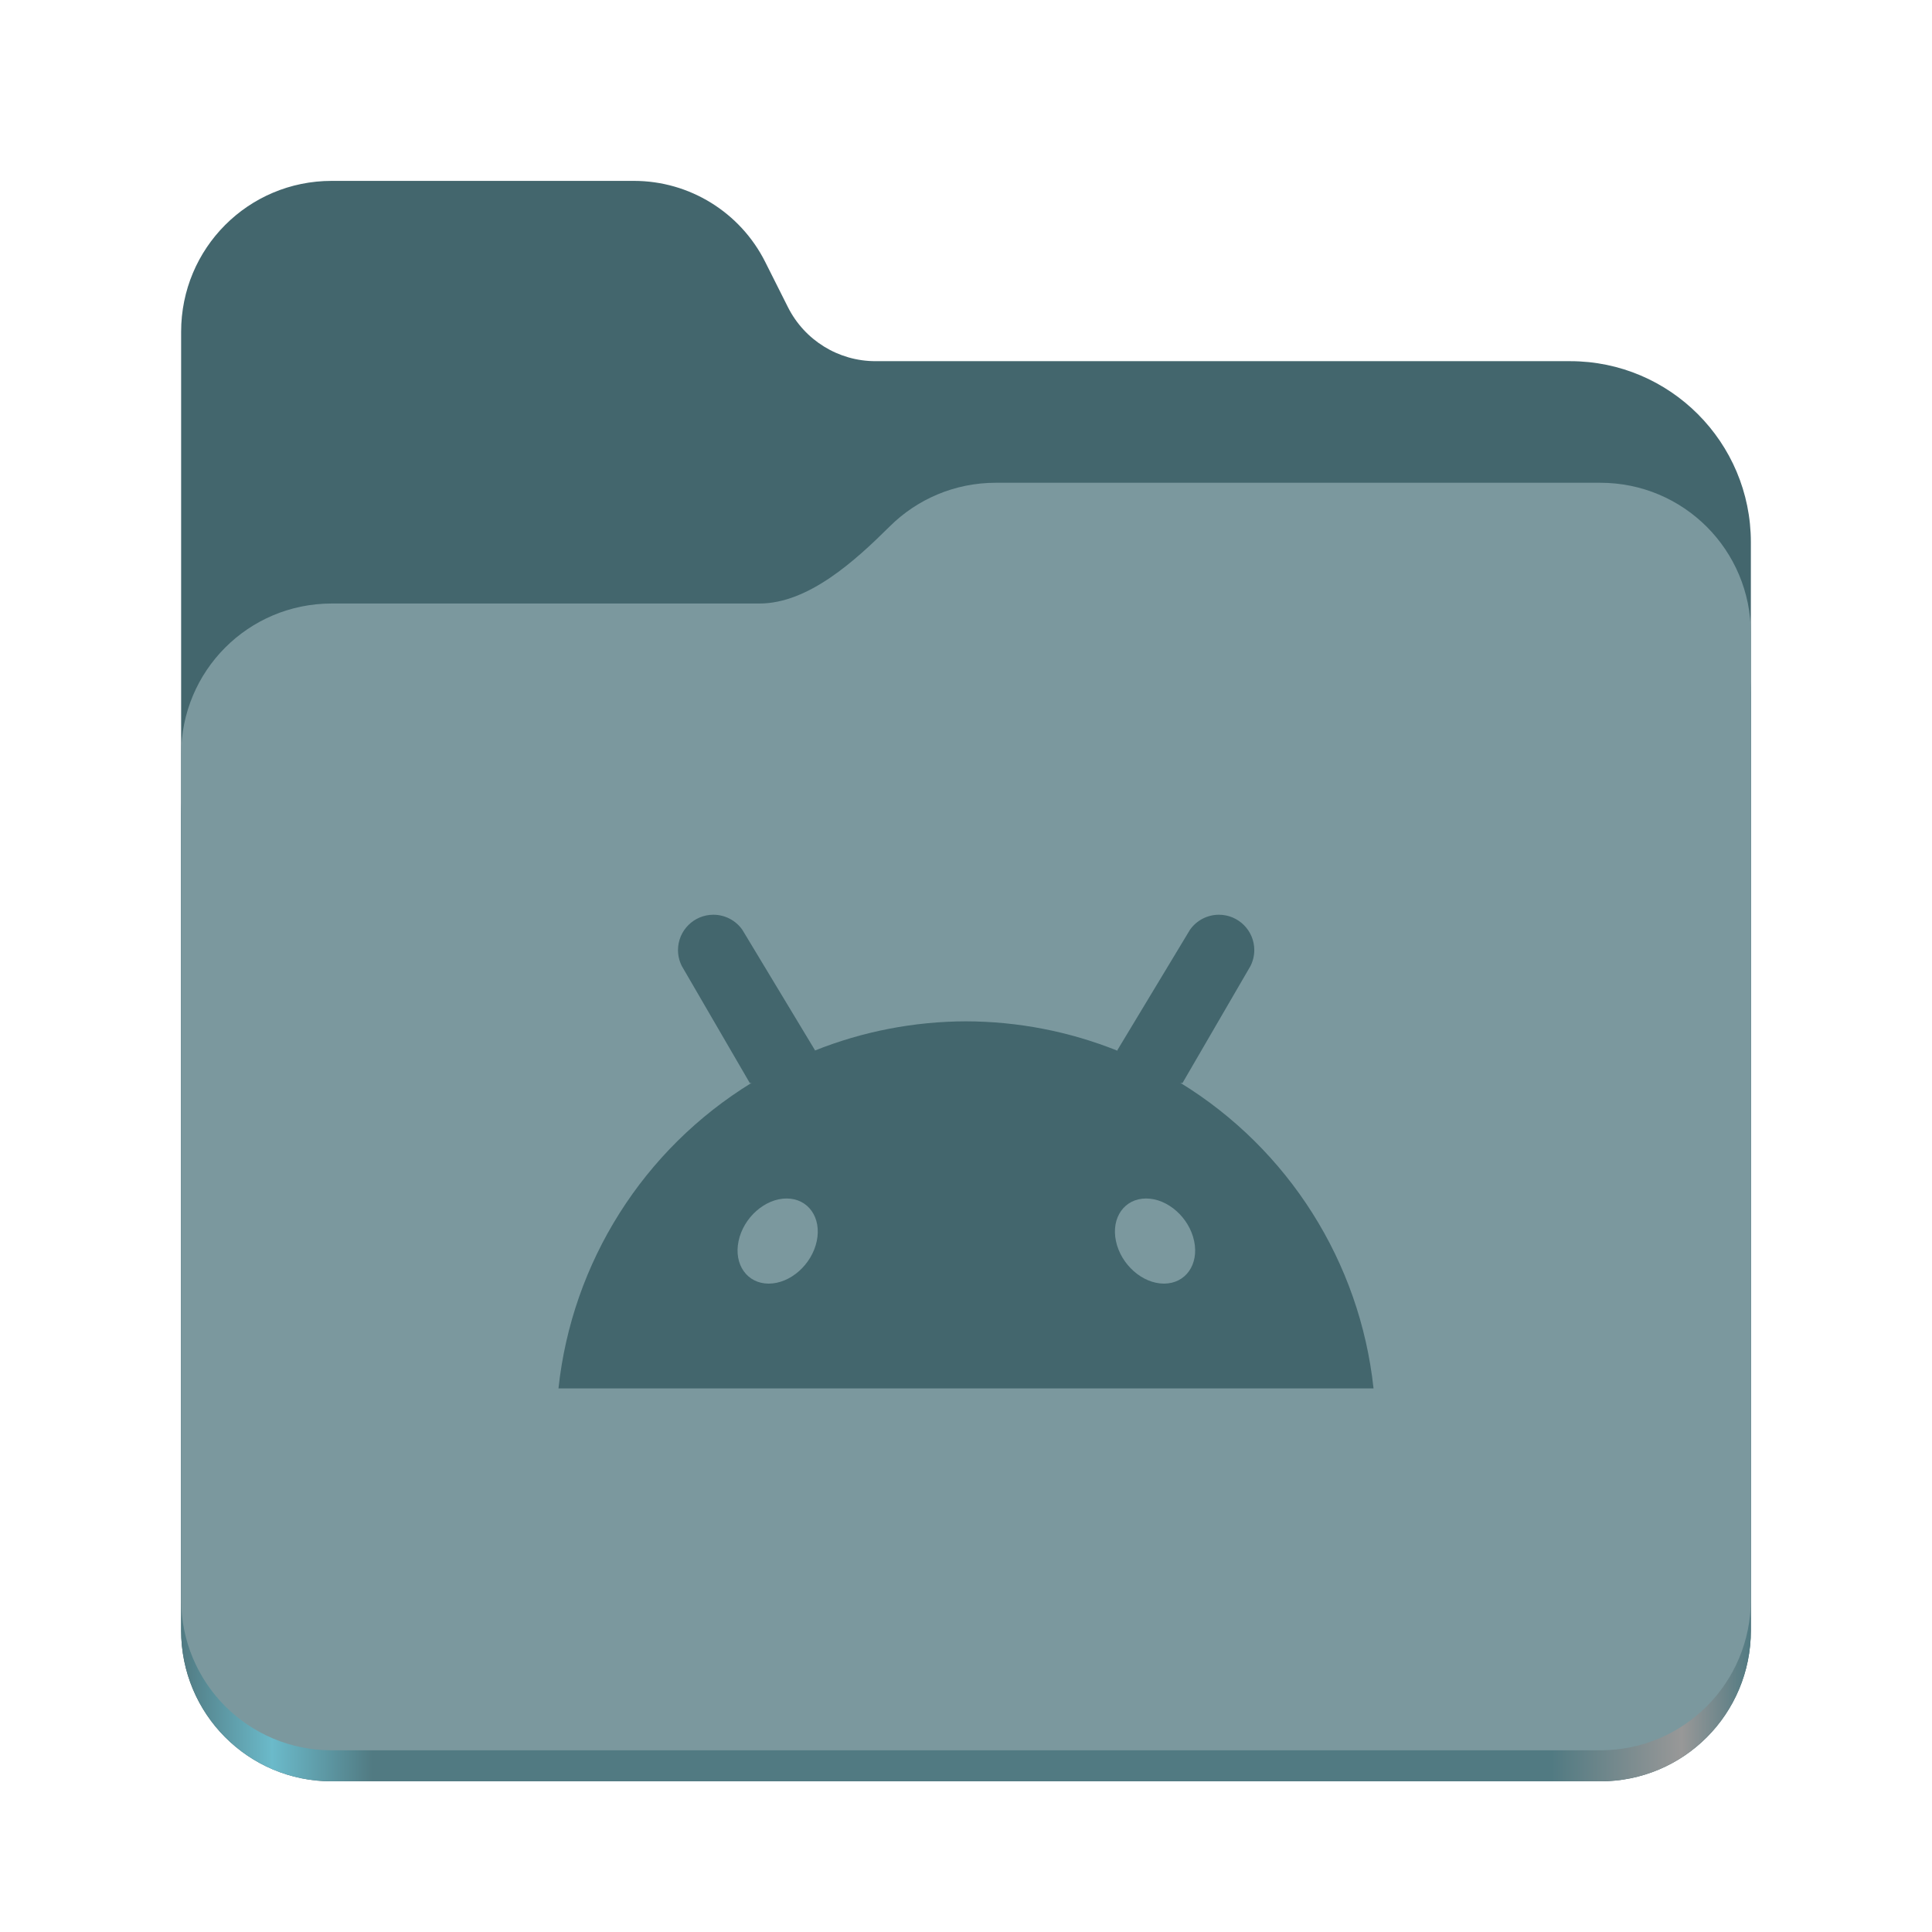
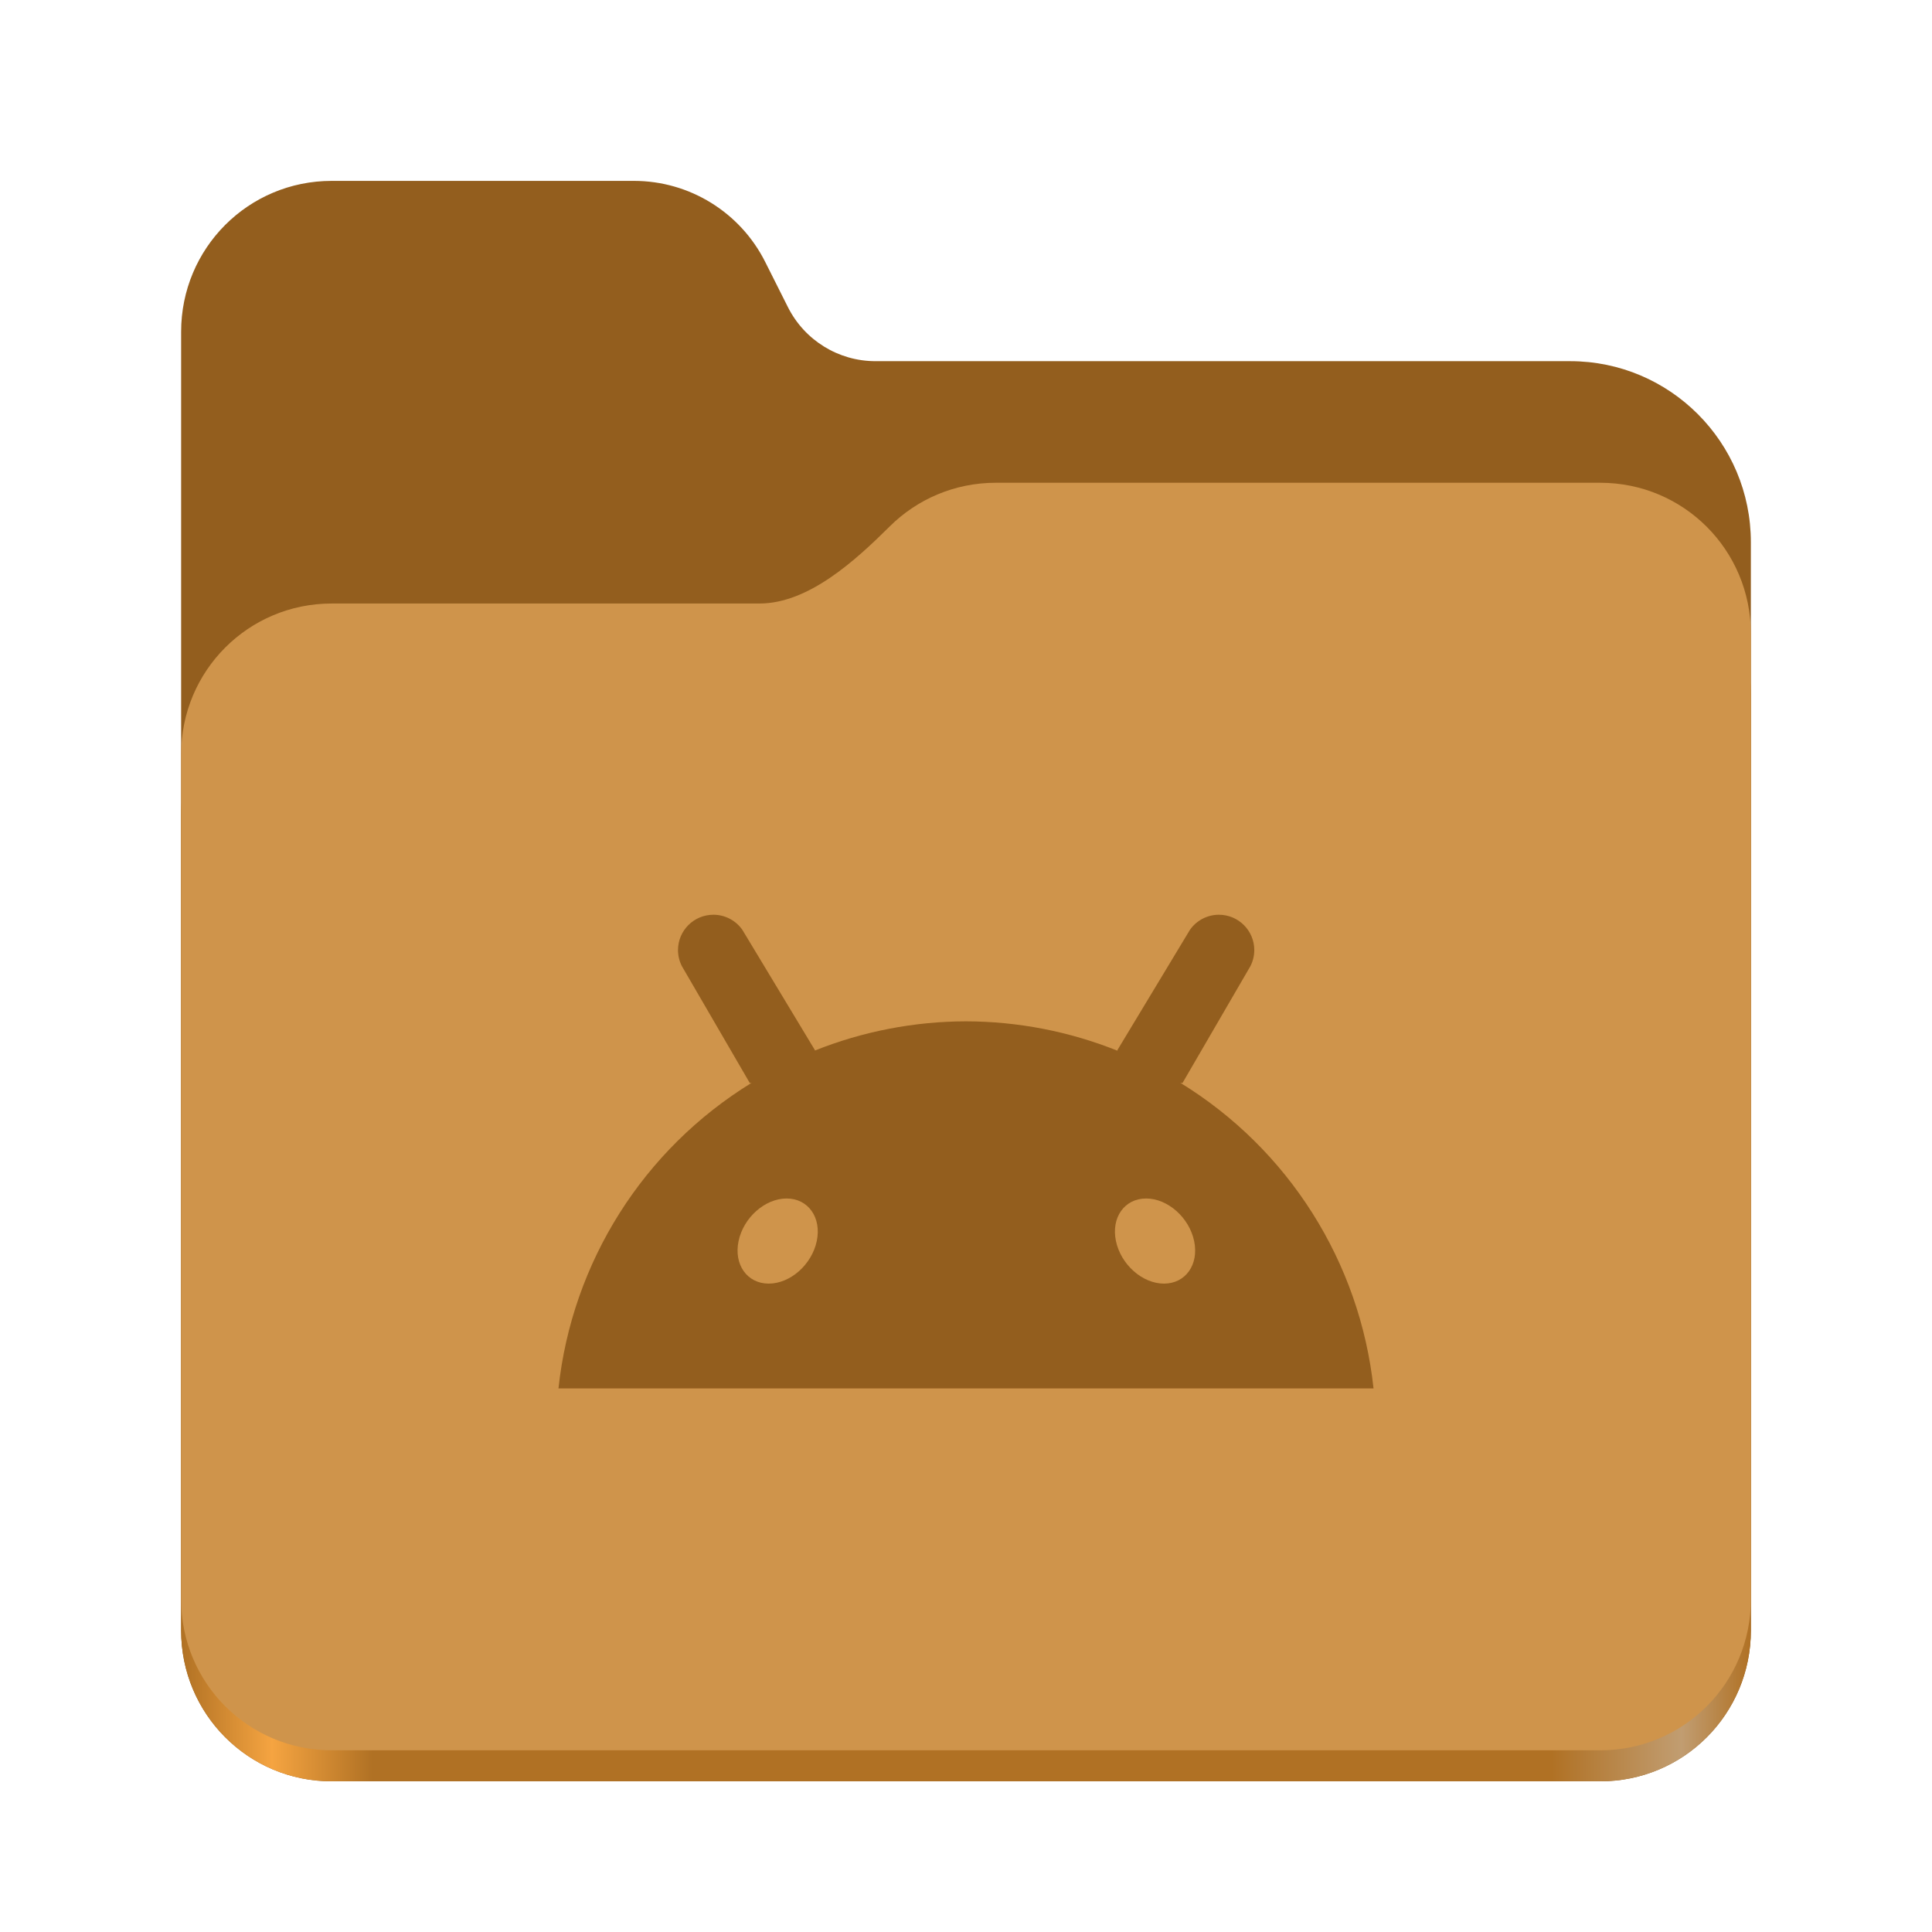
<svg xmlns="http://www.w3.org/2000/svg" xmlns:xlink="http://www.w3.org/1999/xlink" height="128" viewBox="0 0 128 128" width="128" version="1.1" id="svg5248">
  <defs id="defs5252">
    <linearGradient xlink:href="#linearGradient2023" id="linearGradient2025" x1="2689.252" y1="-1106.803" x2="2918.07" y2="-1106.803" gradientUnits="userSpaceOnUse" />
    <linearGradient id="linearGradient2023">
-       <stop style="stop-color:#517a82;stop-opacity:1;" offset="0" id="stop2019" />
-       <stop style="stop-color:#6bbaca;stop-opacity:1;" offset="0.058" id="stop2795" />
-       <stop style="stop-color:#517a82;stop-opacity:1;" offset="0.122" id="stop2797" />
-       <stop style="stop-color:#517a82;stop-opacity:1;" offset="0.873" id="stop2793" />
-       <stop style="stop-color:#989898;stop-opacity:1;" offset="0.956" id="stop2791" />
-       <stop style="stop-color:#517a82;stop-opacity:1;" offset="1" id="stop2021" />
+       <stop style="stop-color:#b07124;stop-opacity:1;" offset="0" id="stop2019" />
+       <stop style="stop-color:#f5a441;stop-opacity:1;" offset="0.058" id="stop2795" />
+       <stop style="stop-color:#b07124;stop-opacity:1;" offset="0.122" id="stop2797" />
+       <stop style="stop-color:#b07124;stop-opacity:1;" offset="0.873" id="stop2793" />
+       <stop style="stop-color:#c19d71;stop-opacity:1;" offset="0.956" id="stop2791" />
+       <stop style="stop-color:#b07124;stop-opacity:1;" offset="1" id="stop2021" />
    </linearGradient>
  </defs>
  <linearGradient id="a" gradientUnits="userSpaceOnUse" x1="12" x2="116" y1="64" y2="64">
    <stop offset="0" stop-color="#3d3846" id="stop5214" />
    <stop offset="0.05" stop-color="#77767b" id="stop5216" />
    <stop offset="0.1" stop-color="#5e5c64" id="stop5218" />
    <stop offset="0.9" stop-color="#504e56" id="stop5220" />
    <stop offset="0.95" stop-color="#77767b" id="stop5222" />
    <stop offset="1" stop-color="#3d3846" id="stop5224" />
  </linearGradient>
  <linearGradient id="b" gradientUnits="userSpaceOnUse" x1="12" x2="112.041" y1="60" y2="80.988">
    <stop offset="0" stop-color="#77767b" id="stop5227" />
    <stop offset="0.384" stop-color="#9a9996" id="stop5229" />
    <stop offset="0.721" stop-color="#77767b" id="stop5231" />
    <stop offset="1" stop-color="#68666f" id="stop5233" />
  </linearGradient>
  <g id="g760" style="display:inline;stroke-width:1.264;enable-background:new" transform="matrix(0.4545101,0,0,0.4555215,-1210.292,616.1566)">
-     <path id="rect1135" style="fill:#43666d;fill-opacity:1;stroke-width:8.791;stroke-linecap:round;stop-color:#000000" d="m 2711.206,-1326.332 c -12.162,0 -21.954,9.791 -21.954,21.953 v 188.867 c 0,12.162 9.793,21.953 21.954,21.953 h 184.909 c 12.162,0 21.954,-9.791 21.954,-21.953 v -158.255 a 26.343,26.343 45 0 0 -26.343,-26.343 h -101.266 a 14.284,14.284 31.639 0 1 -12.758,-7.861 l -3.308,-6.57 a 21.426,21.426 31.639 0 0 -19.137,-11.791 z" />
+     <path id="rect1135" style="fill:#935e1e;fill-opacity:1;stroke-width:8.791;stroke-linecap:round;stop-color:#000000" d="m 2711.206,-1326.332 c -12.162,0 -21.954,9.791 -21.954,21.953 v 188.867 c 0,12.162 9.793,21.953 21.954,21.953 h 184.909 c 12.162,0 21.954,-9.791 21.954,-21.953 v -158.255 a 26.343,26.343 45 0 0 -26.343,-26.343 h -101.266 a 14.284,14.284 31.639 0 1 -12.758,-7.861 l -3.308,-6.57 a 21.426,21.426 31.639 0 0 -19.137,-11.791 z" />
    <path id="path1953" style="fill:url(#linearGradient2025);fill-opacity:1;stroke-width:8.791;stroke-linecap:round;stop-color:#000000" d="m 2808.014,-1273.645 c -6.043,0 -11.502,2.418 -15.465,6.343 -5.003,4.955 -11.848,11.22 -18.994,11.22 h -62.349 c -12.162,0 -21.954,9.791 -21.954,21.953 v 118.618 c 0,12.162 9.793,21.953 21.954,21.953 h 184.909 c 12.162,0 21.954,-9.791 21.954,-21.953 v -105.446 -13.172 -17.562 c 0,-12.162 -9.793,-21.953 -21.954,-21.953 z" />
-     <path id="rect1586" style="fill:#7b989e;fill-opacity:1;stroke-width:8.791;stroke-linecap:round;stop-color:#000000" d="m 2808.014,-1282.426 c -6.043,0 -11.502,2.418 -15.465,6.343 -5.003,4.955 -11.848,11.22 -18.994,11.22 h -62.349 c -12.162,0 -21.954,9.791 -21.954,21.953 v 122.887 c 0,12.162 9.793,21.953 21.954,21.953 h 184.909 c 12.162,0 21.954,-9.791 21.954,-21.953 v -109.715 -13.172 -17.562 c 0,-12.162 -9.793,-21.953 -21.954,-21.953 z" />
+     <path id="rect1586" style="fill:#cf944b;fill-opacity:1;stroke-width:8.791;stroke-linecap:round;stop-color:#000000" d="m 2808.014,-1282.426 c -6.043,0 -11.502,2.418 -15.465,6.343 -5.003,4.955 -11.848,11.22 -18.994,11.22 h -62.349 c -12.162,0 -21.954,9.791 -21.954,21.953 v 122.887 c 0,12.162 9.793,21.953 21.954,21.953 h 184.909 c 12.162,0 21.954,-9.791 21.954,-21.953 v -109.715 -13.172 -17.562 c 0,-12.162 -9.793,-21.953 -21.954,-21.953 z" />
  </g>
-   <path id="path7721" style="fill:#43666d;fill-opacity:1;stroke-width:8.72;stroke-linecap:round;stroke-linejoin:round;paint-order:stroke fill markers" d="m 47.263,60.604 c -1.294,0 -2.344,1.049 -2.344,2.344 6.69e-4,0.369 0.089,0.733 0.257,1.062 l 4.501,7.745 0.119,-0.014 A 27.159,27.159 0 0 0 37,91.985 H 91 A 27.159,27.159 0 0 0 78.198,71.738 l 0.144,0.017 4.501,-7.745 c 0.168,-0.329 0.256,-0.693 0.257,-1.062 0,-1.294 -1.049,-2.344 -2.343,-2.344 -0.765,-1.57e-4 -1.481,0.373 -1.92,0.999 l -4.811,7.977 0.023,0.038 A 27.159,27.159 0 0 0 63.991,67.666 27.159,27.159 0 0 0 53.979,69.604 l 0.015,-0.024 -4.811,-7.977 c -0.439,-0.626 -1.155,-1 -1.92,-0.999 z m 4.852,18.799 a 2.404,3.039 37.533 0 1 1.998,2.82 2.404,3.039 37.533 0 1 -3.183,2.82 2.404,3.039 37.533 0 1 -1.998,-2.82 2.404,3.039 37.533 0 1 3.183,-2.82 z m 23.817,0 a 3.039,2.404 52.467 0 1 3.183,2.82 3.039,2.404 52.467 0 1 -1.998,2.82 3.039,2.404 52.467 0 1 -3.183,-2.82 3.039,2.404 52.467 0 1 1.998,-2.82 z" />
+   <path id="path7721" style="fill:#935e1e;fill-opacity:1;stroke-width:8.72;stroke-linecap:round;stroke-linejoin:round;paint-order:stroke fill markers" d="m 47.263,60.604 c -1.294,0 -2.344,1.049 -2.344,2.344 6.69e-4,0.369 0.089,0.733 0.257,1.062 l 4.501,7.745 0.119,-0.014 A 27.159,27.159 0 0 0 37,91.985 H 91 A 27.159,27.159 0 0 0 78.198,71.738 l 0.144,0.017 4.501,-7.745 c 0.168,-0.329 0.256,-0.693 0.257,-1.062 0,-1.294 -1.049,-2.344 -2.343,-2.344 -0.765,-1.57e-4 -1.481,0.373 -1.92,0.999 l -4.811,7.977 0.023,0.038 A 27.159,27.159 0 0 0 63.991,67.666 27.159,27.159 0 0 0 53.979,69.604 l 0.015,-0.024 -4.811,-7.977 c -0.439,-0.626 -1.155,-1 -1.92,-0.999 z m 4.852,18.799 a 2.404,3.039 37.533 0 1 1.998,2.82 2.404,3.039 37.533 0 1 -3.183,2.82 2.404,3.039 37.533 0 1 -1.998,-2.82 2.404,3.039 37.533 0 1 3.183,-2.82 z m 23.817,0 a 3.039,2.404 52.467 0 1 3.183,2.82 3.039,2.404 52.467 0 1 -1.998,2.82 3.039,2.404 52.467 0 1 -3.183,-2.82 3.039,2.404 52.467 0 1 1.998,-2.82 z" />
</svg>
